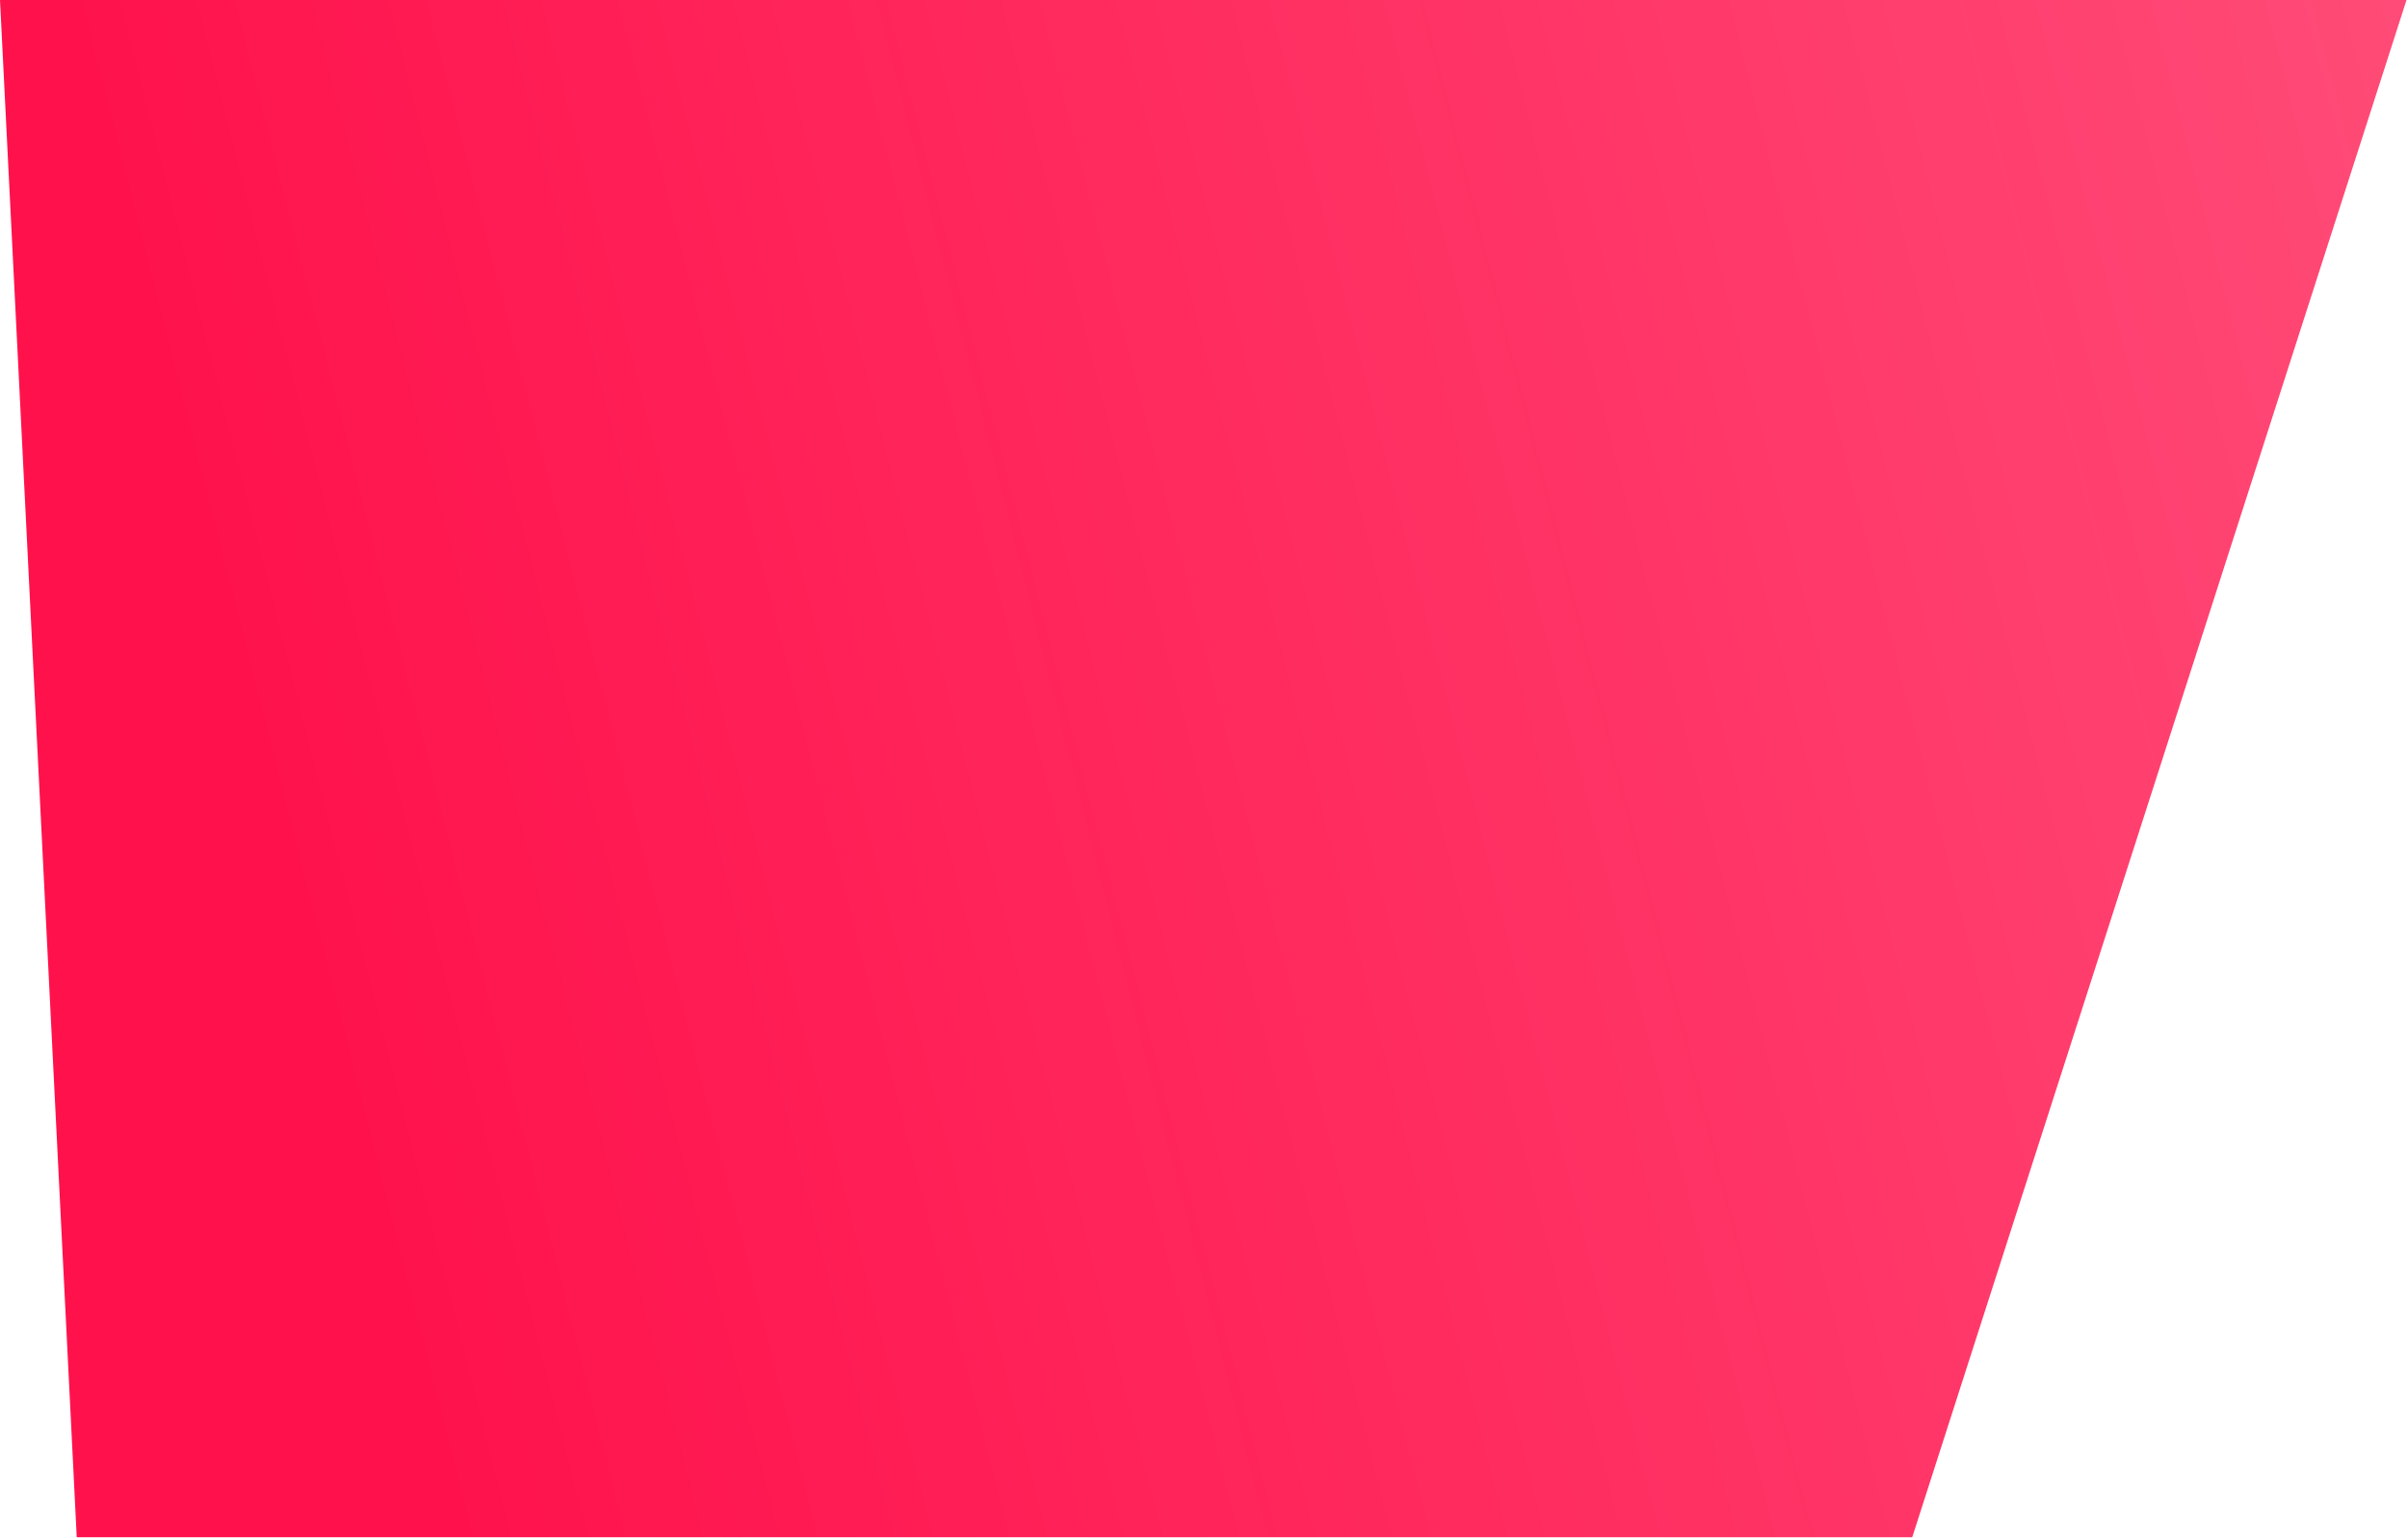
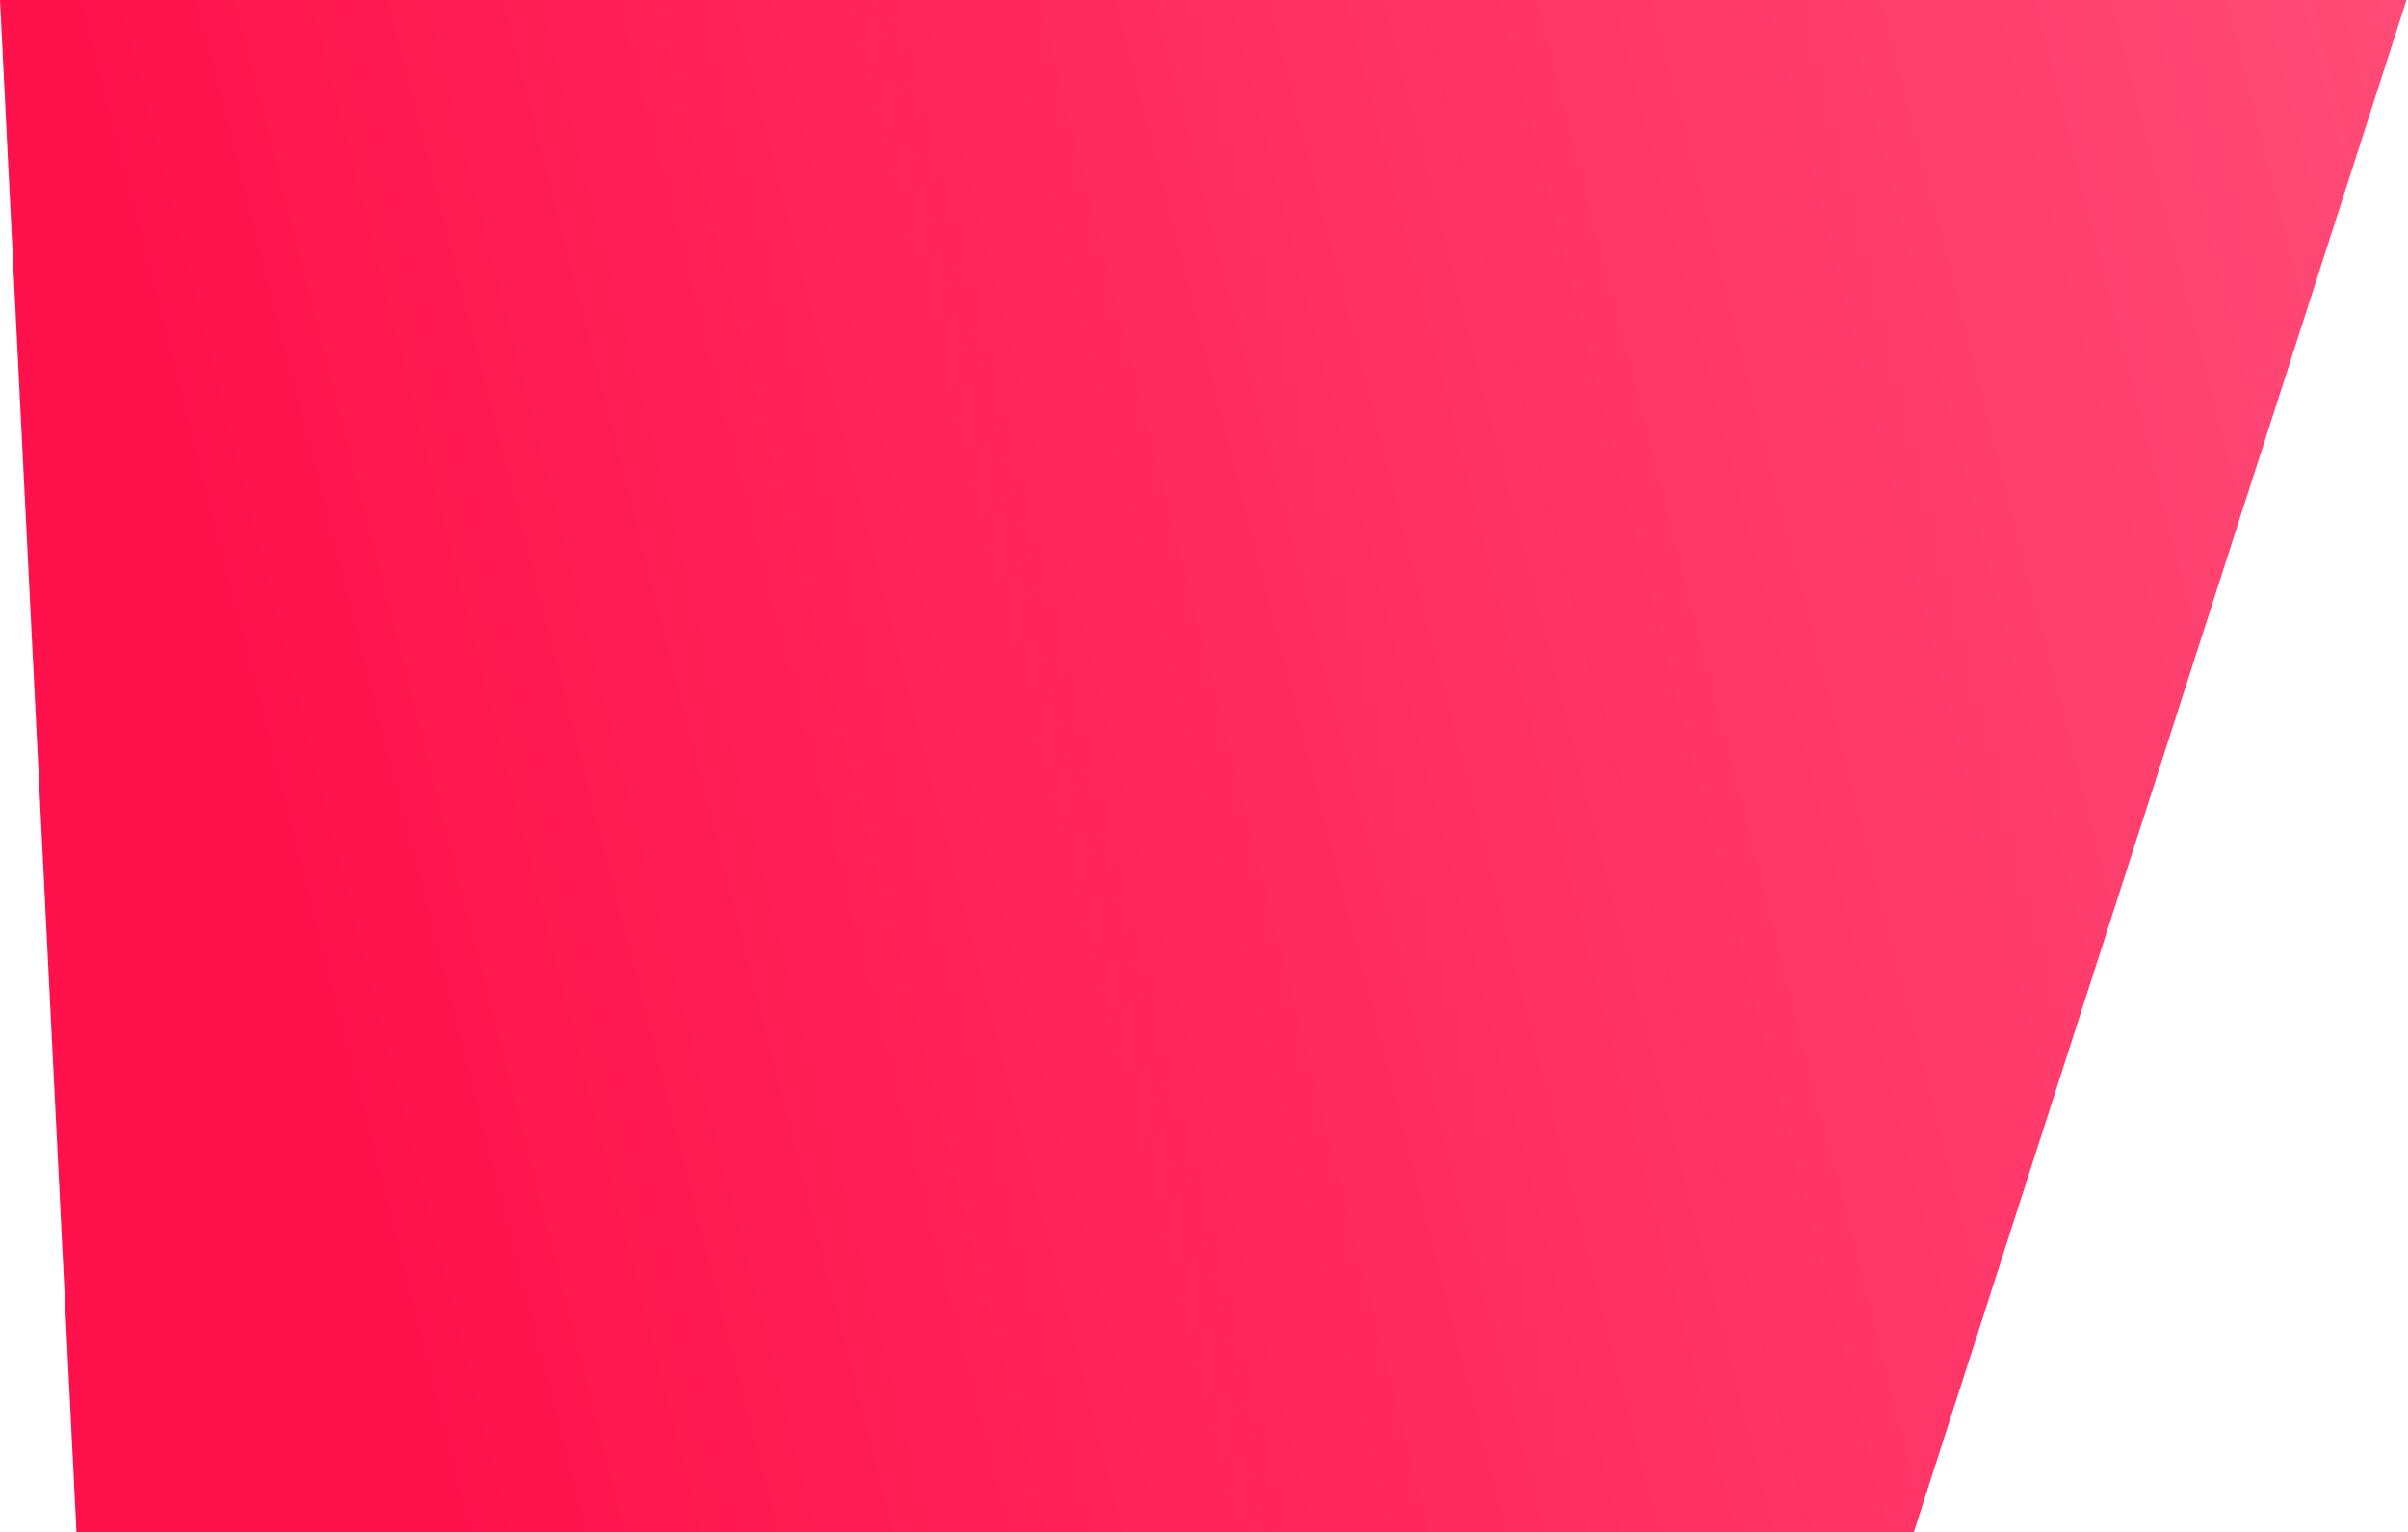
- <svg xmlns="http://www.w3.org/2000/svg" width="816" height="521" viewBox="0 0 816 521" fill="none">
+ <svg xmlns="http://www.w3.org/2000/svg" width="816" height="519" viewBox="0 0 816 519" fill="none">
  <path d="M0 0L815.496 0L648 521H26.004L0 0Z" fill="url(#paint0_linear)" />
  <defs>
    <linearGradient id="paint0_linear" x1="79" y1="227" x2="1011.5" y2="-10.5" gradientUnits="userSpaceOnUse">
      <stop stop-color="#FF124C" />
      <stop offset="1" stop-color="#FF124C" stop-opacity="0.7" />
    </linearGradient>
  </defs>
</svg>
